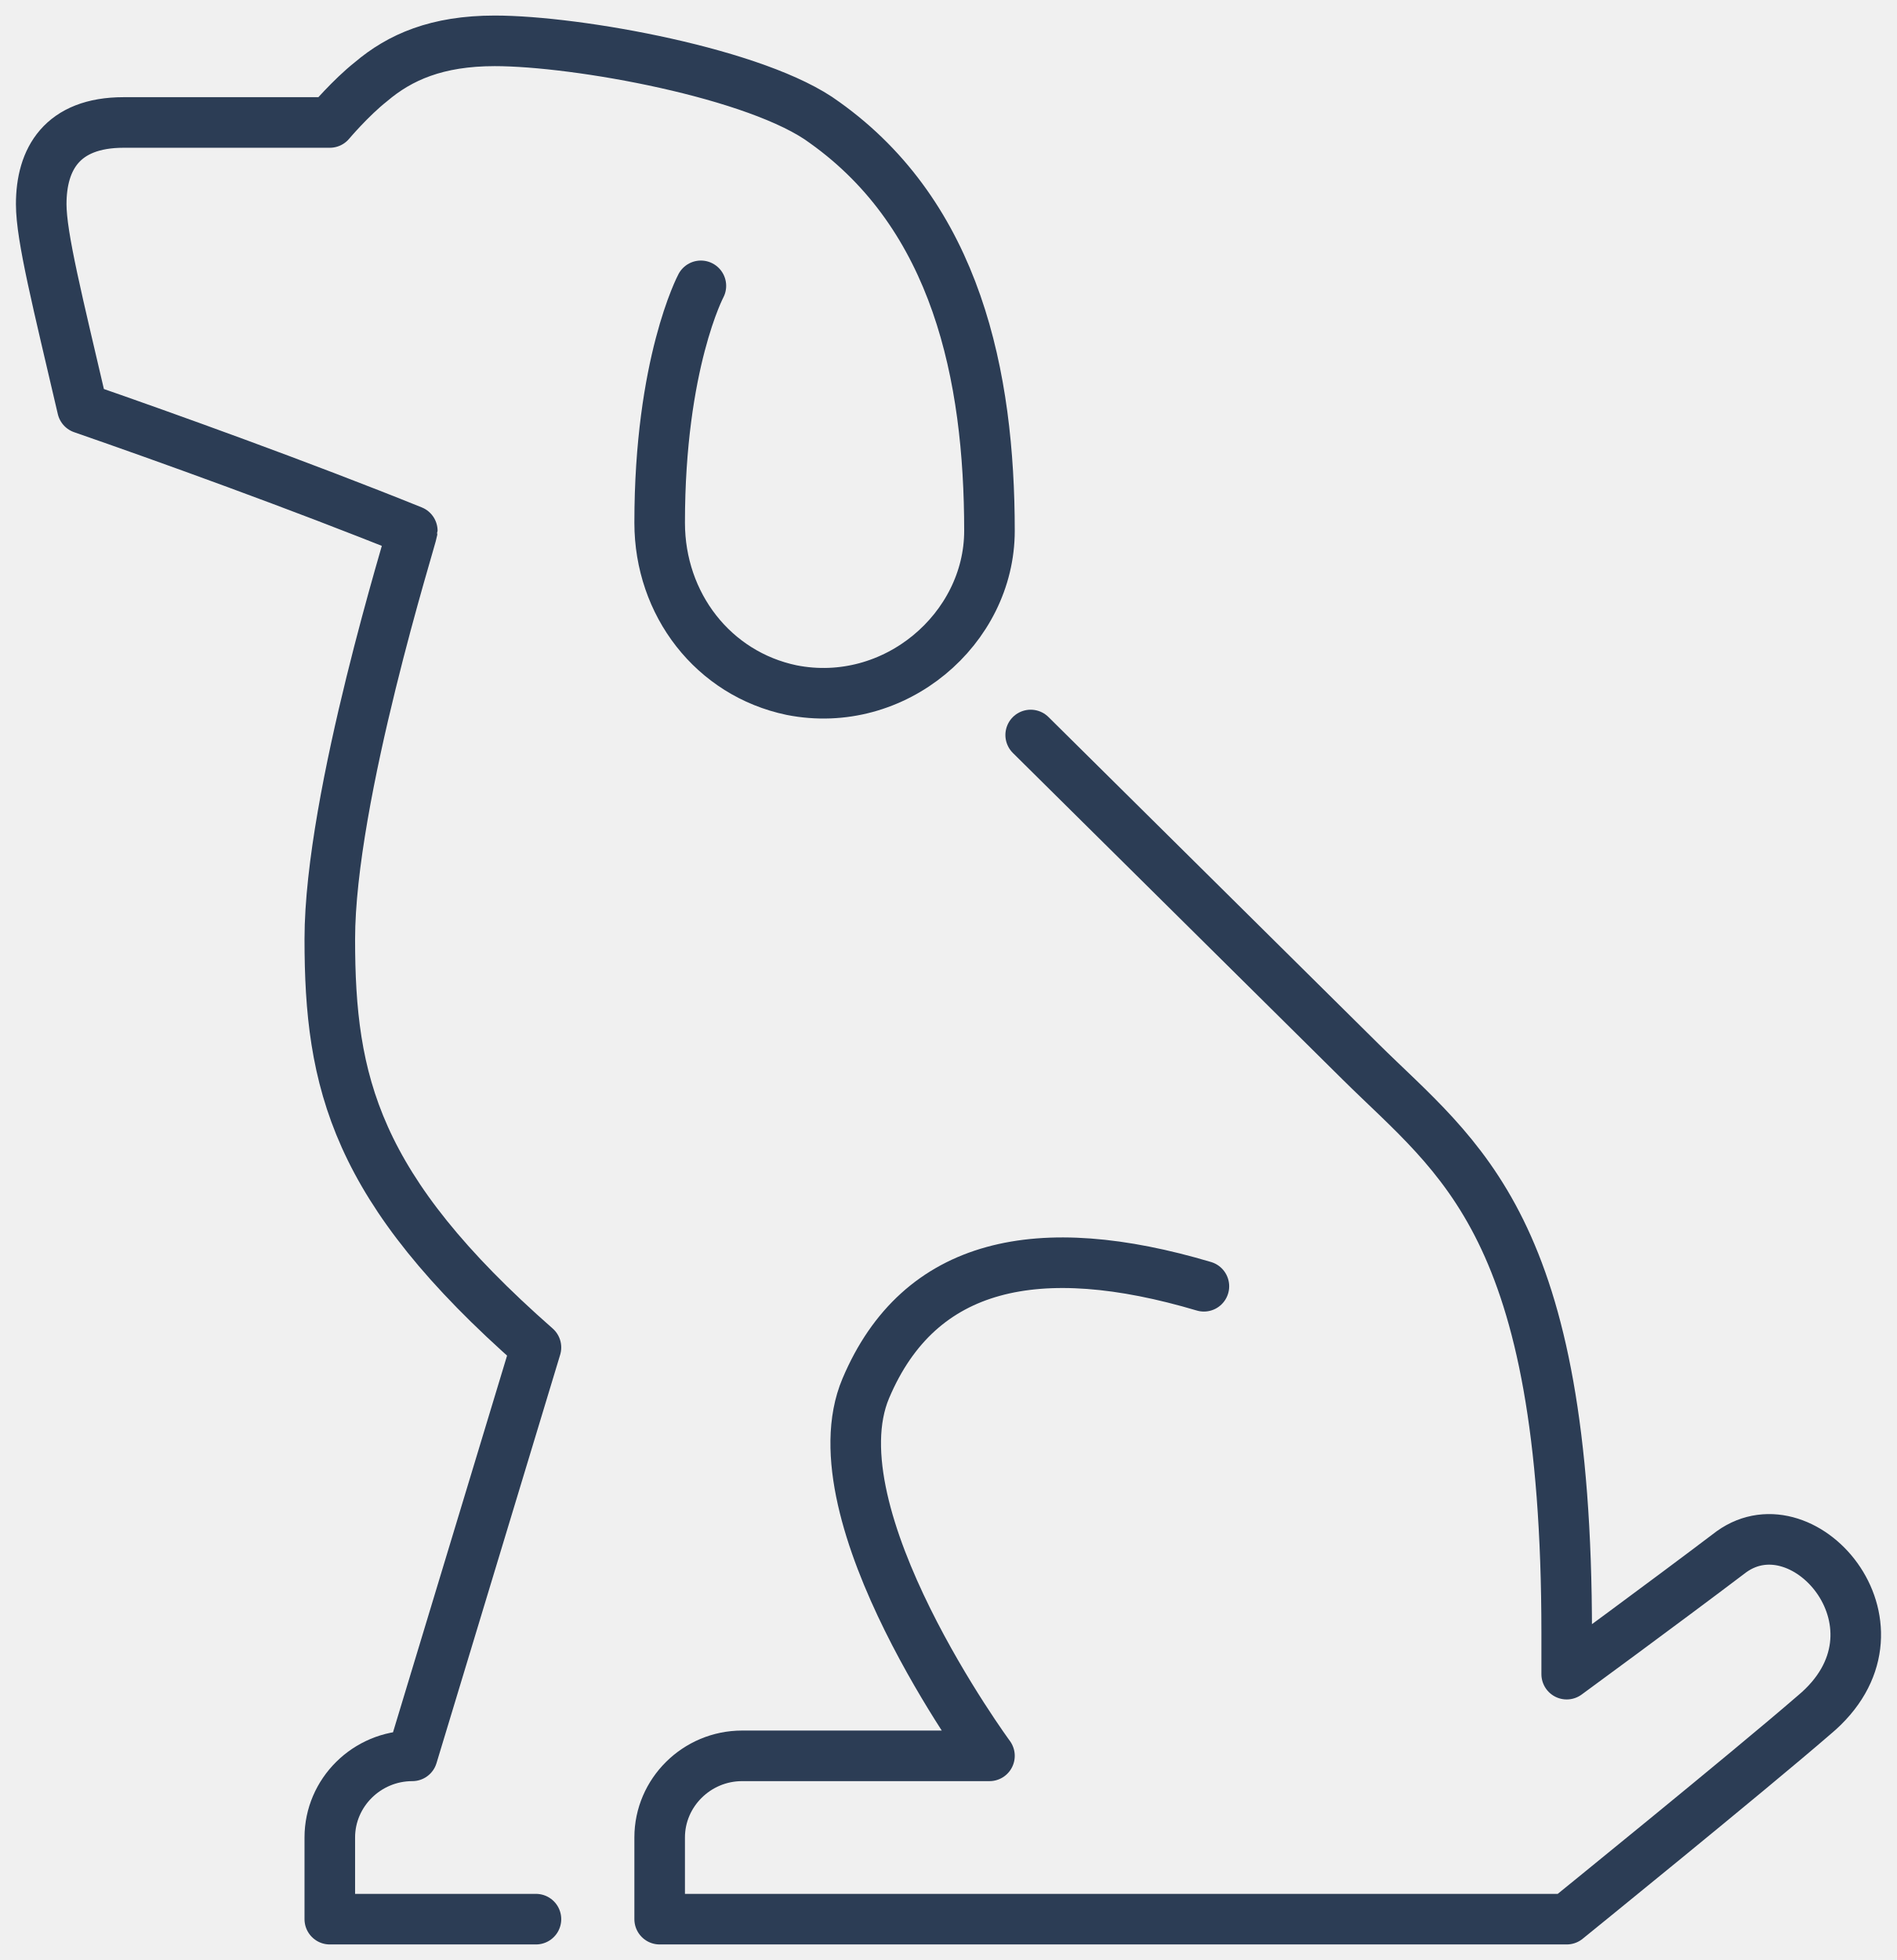
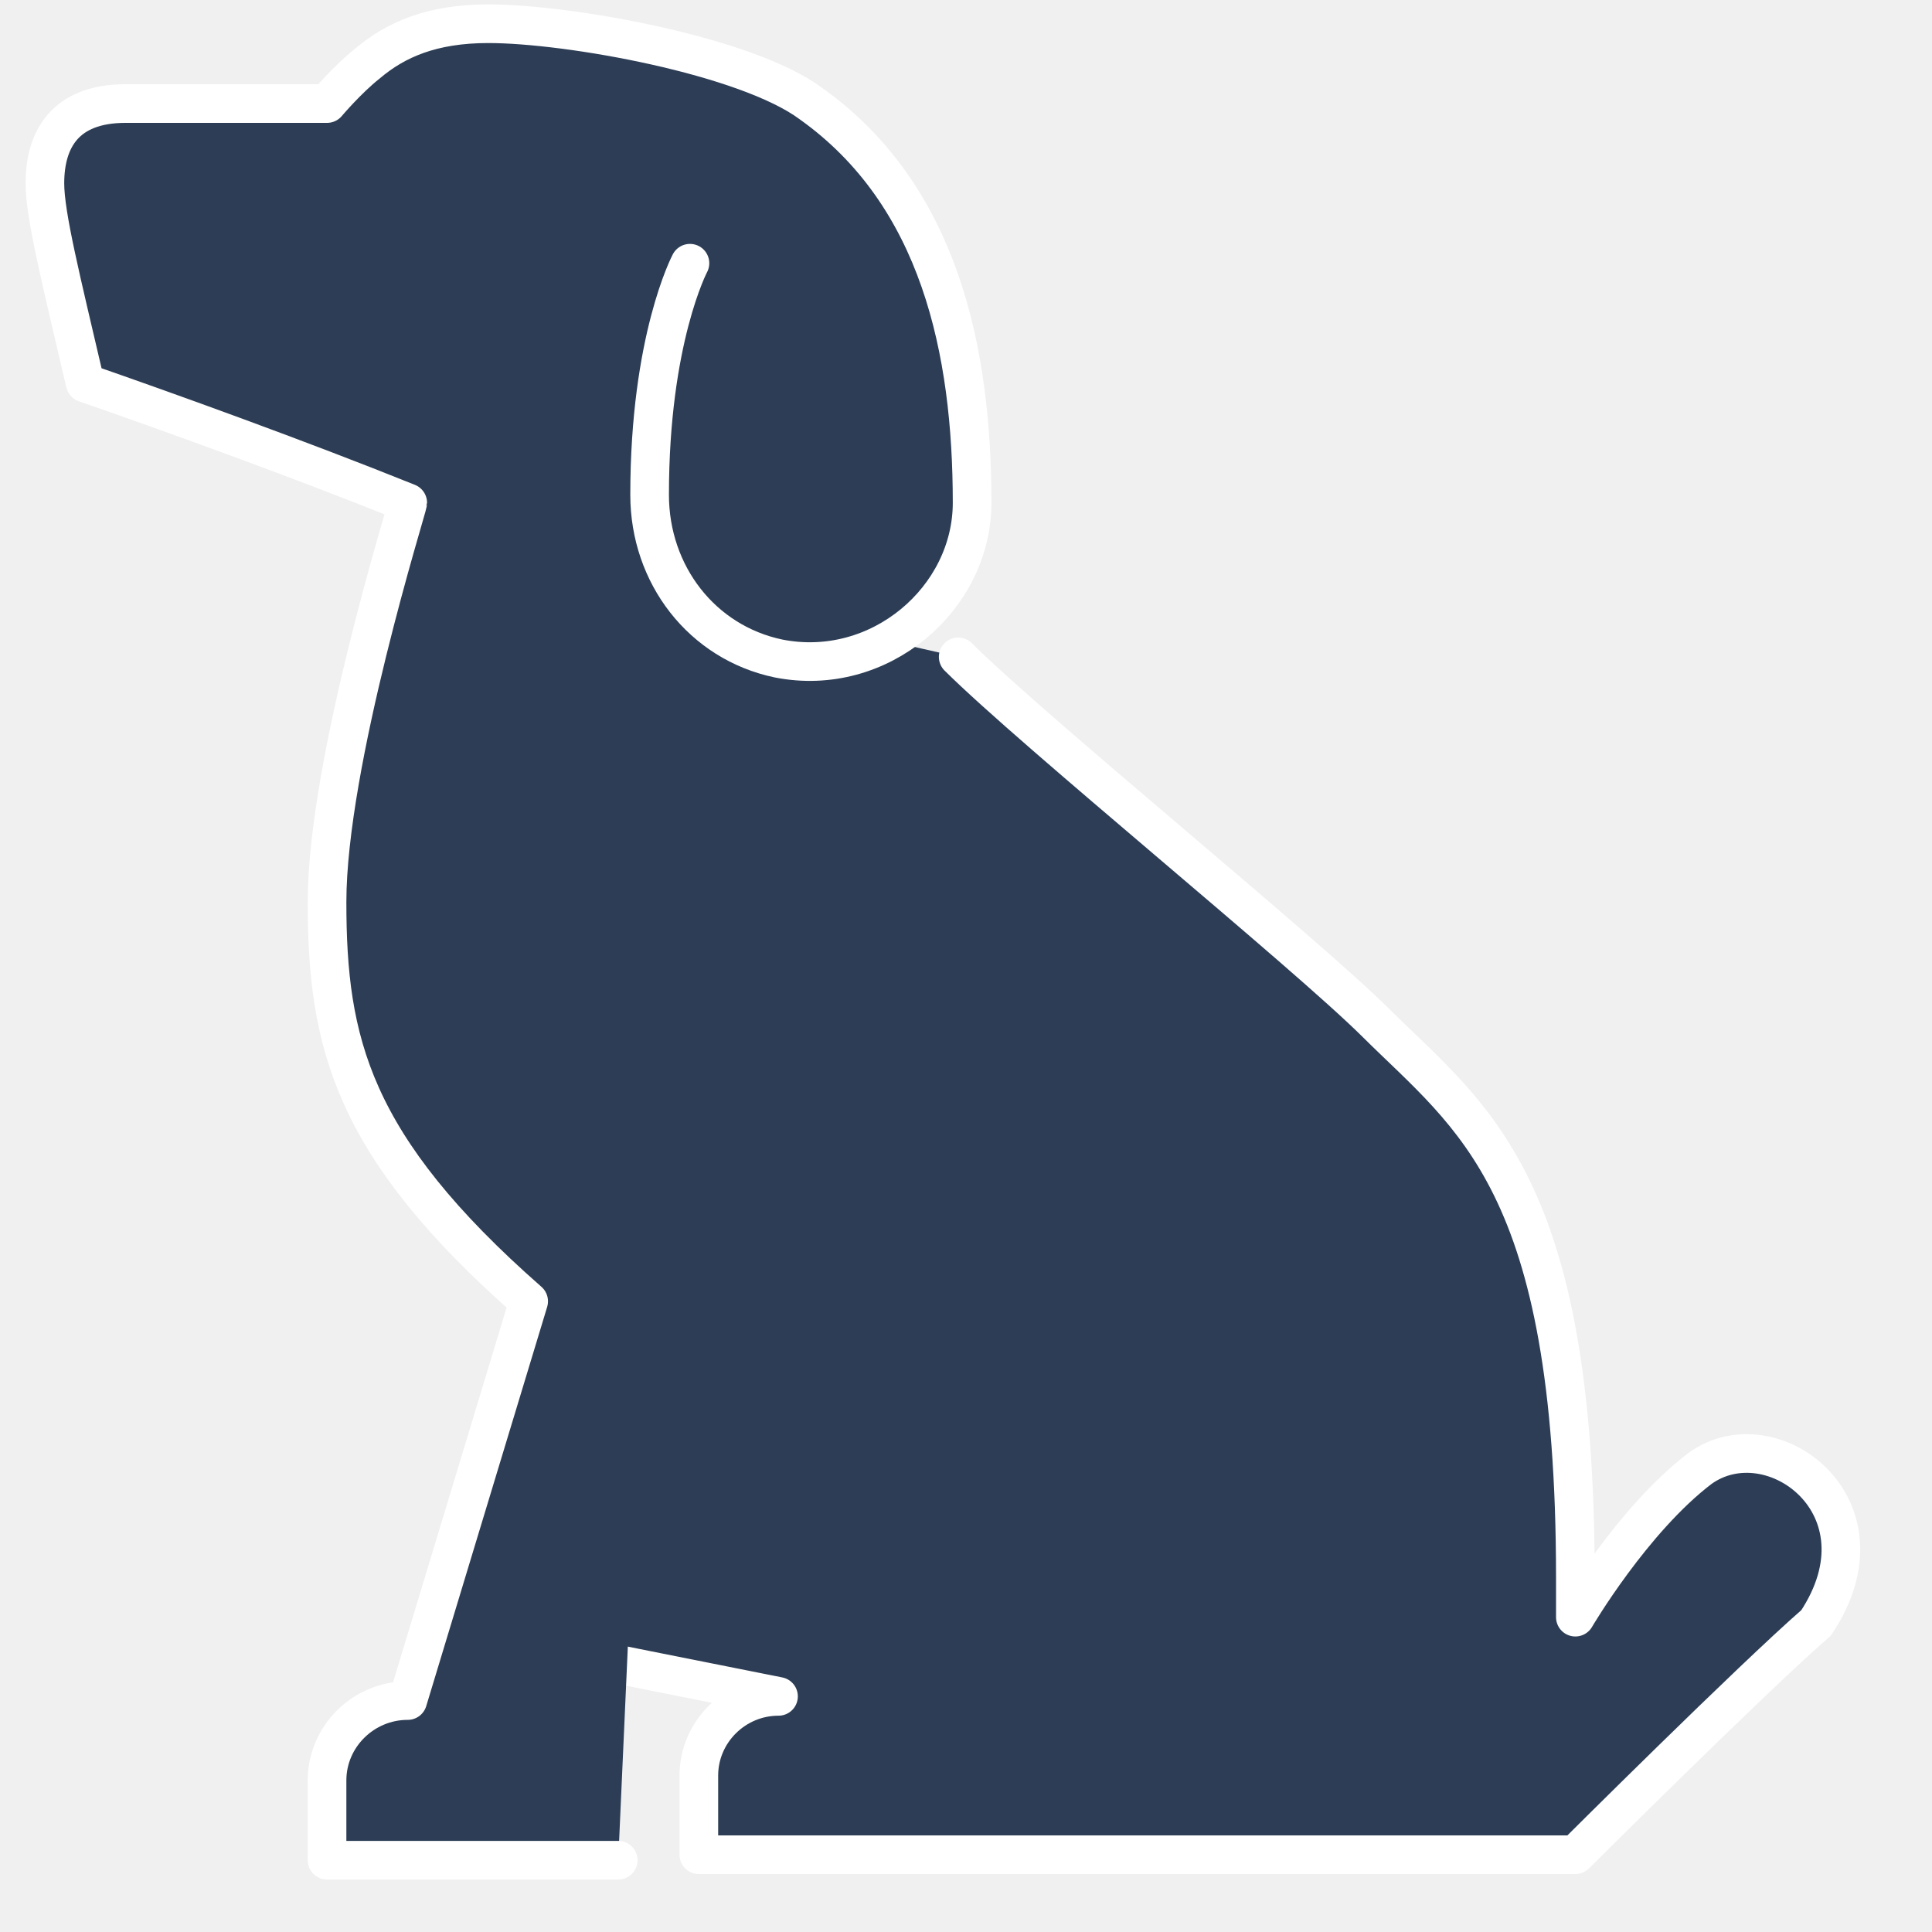
- <svg xmlns="http://www.w3.org/2000/svg" width="30" height="31" viewBox="0 0 30 31" fill="none">
-   <path d="M16.304 11.625C17.544 12.852 20.348 15.629 21.522 16.792C23.087 18.342 24.783 19.375 24.783 25.833C24.783 26.156 24.783 26.479 24.783 26.479C24.783 26.479 26.283 25.381 27.391 24.542C28.565 23.702 30.326 25.769 28.696 27.125C27.652 28.029 24.783 30.354 24.783 30.354H10.435V29.062C10.435 28.352 11.022 27.771 11.739 27.771H15.652C15.652 27.771 12.848 23.96 13.696 21.958C14.543 19.956 16.435 19.569 19.044 20.344" stroke="#2C3D55" stroke-width="0.8" stroke-miterlimit="10" stroke-linecap="round" stroke-linejoin="round" />
-   <path d="M11.087 4.521C11.087 4.521 10.435 5.748 10.435 8.267C10.435 9.558 11.283 10.656 12.522 10.915C14.152 11.237 15.652 9.946 15.652 8.396C15.652 5.942 15.13 3.423 13.043 1.937C12 1.162 9.13 0.646 7.826 0.646C6.913 0.646 6.326 0.904 5.869 1.292C5.543 1.55 5.217 1.937 5.217 1.937C5.217 1.937 3.065 1.937 1.956 1.937C0.978 1.937 0.652 2.519 0.652 3.229C0.652 3.746 0.913 4.779 1.304 6.458C2.609 6.91 4.761 7.685 6.522 8.396C6.522 8.46 5.217 12.594 5.217 14.854C5.217 17.114 5.609 18.794 8.478 21.312L6.522 27.771C5.804 27.771 5.217 28.352 5.217 29.062V30.354H8.478" stroke="#2C3D55" stroke-width="0.8" stroke-miterlimit="10" stroke-linecap="round" stroke-linejoin="round" />
+ <svg xmlns="http://www.w3.org/2000/svg" width="25" height="25" viewBox="0 0 25 25" fill="none">
+   <path d="M12.399 8.5C13.379 9.474 16.879 12.316 17.807 13.239C19.045 14.469 20.385 15.289 20.385 20.413C20.385 20.669 20.385 20.926 20.385 20.926C20.385 20.926 21.123 19.666 22 19C22.928 18.334 24.5 19.5 23.5 21C22.675 21.717 20.385 24 20.385 24H9.043V22.976C9.043 22.412 9.507 21.951 10.074 21.951L7.5 21.438C7.5 21.438 6.489 15.103 7.159 13.514C7.83 11.925 5.938 6.885 8 7.5" fill="#2C3D55" />
+   <path d="M12.399 8.5C13.379 9.474 16.879 12.316 17.807 13.239C19.045 14.469 20.385 15.289 20.385 20.413C20.385 20.669 20.385 20.926 20.385 20.926C20.385 20.926 21.123 19.666 22 19C22.928 18.334 24.5 19.5 23.5 21C22.675 21.717 20.385 24 20.385 24H9.043V22.976C9.043 22.412 9.507 21.951 10.074 21.951L7.5 21.438C7.5 21.438 6.489 15.103 7.159 13.514C7.83 11.925 5.938 6.885 8 7.5" stroke="white" stroke-width="0.5" stroke-miterlimit="10" stroke-linecap="round" stroke-linejoin="round" />
+   <path d="M8.928 3.406C8.928 3.406 8.406 4.388 8.406 6.403C8.406 7.436 9.084 8.314 10.075 8.521C11.38 8.779 12.579 7.746 12.579 6.506C12.579 4.543 12.162 2.528 10.493 1.34C9.658 0.72 7.363 0.307 6.319 0.307C5.589 0.307 5.119 0.513 4.754 0.823C4.493 1.03 4.232 1.34 4.232 1.34C4.232 1.34 2.511 1.34 1.624 1.34C0.841 1.34 0.581 1.805 0.581 2.373C0.581 2.786 0.789 3.613 1.102 4.956C2.146 5.318 3.867 5.938 5.276 6.506C5.276 6.558 4.232 9.864 4.232 11.672C4.232 13.48 4.545 14.824 6.841 16.839L5.276 22.005C4.702 22.005 4.232 22.47 4.232 23.038V24.071H8" fill="#2C3D55" />
+   <path d="M8.928 3.406C8.928 3.406 8.406 4.388 8.406 6.403C8.406 7.436 9.084 8.314 10.075 8.521C11.38 8.779 12.579 7.746 12.579 6.506C12.579 4.543 12.162 2.528 10.493 1.34C9.658 0.72 7.363 0.307 6.319 0.307C5.589 0.307 5.119 0.513 4.754 0.823C4.493 1.03 4.232 1.34 4.232 1.34C4.232 1.34 2.511 1.34 1.624 1.34C0.841 1.34 0.581 1.805 0.581 2.373C0.581 2.786 0.789 3.613 1.102 4.956C2.146 5.318 3.867 5.938 5.276 6.506C5.276 6.558 4.232 9.864 4.232 11.672C4.232 13.48 4.545 14.824 6.841 16.839L5.276 22.005C4.702 22.005 4.232 22.47 4.232 23.038V24.071H8" stroke="white" stroke-width="0.5" stroke-miterlimit="10" stroke-linecap="round" stroke-linejoin="round" />
</svg>
